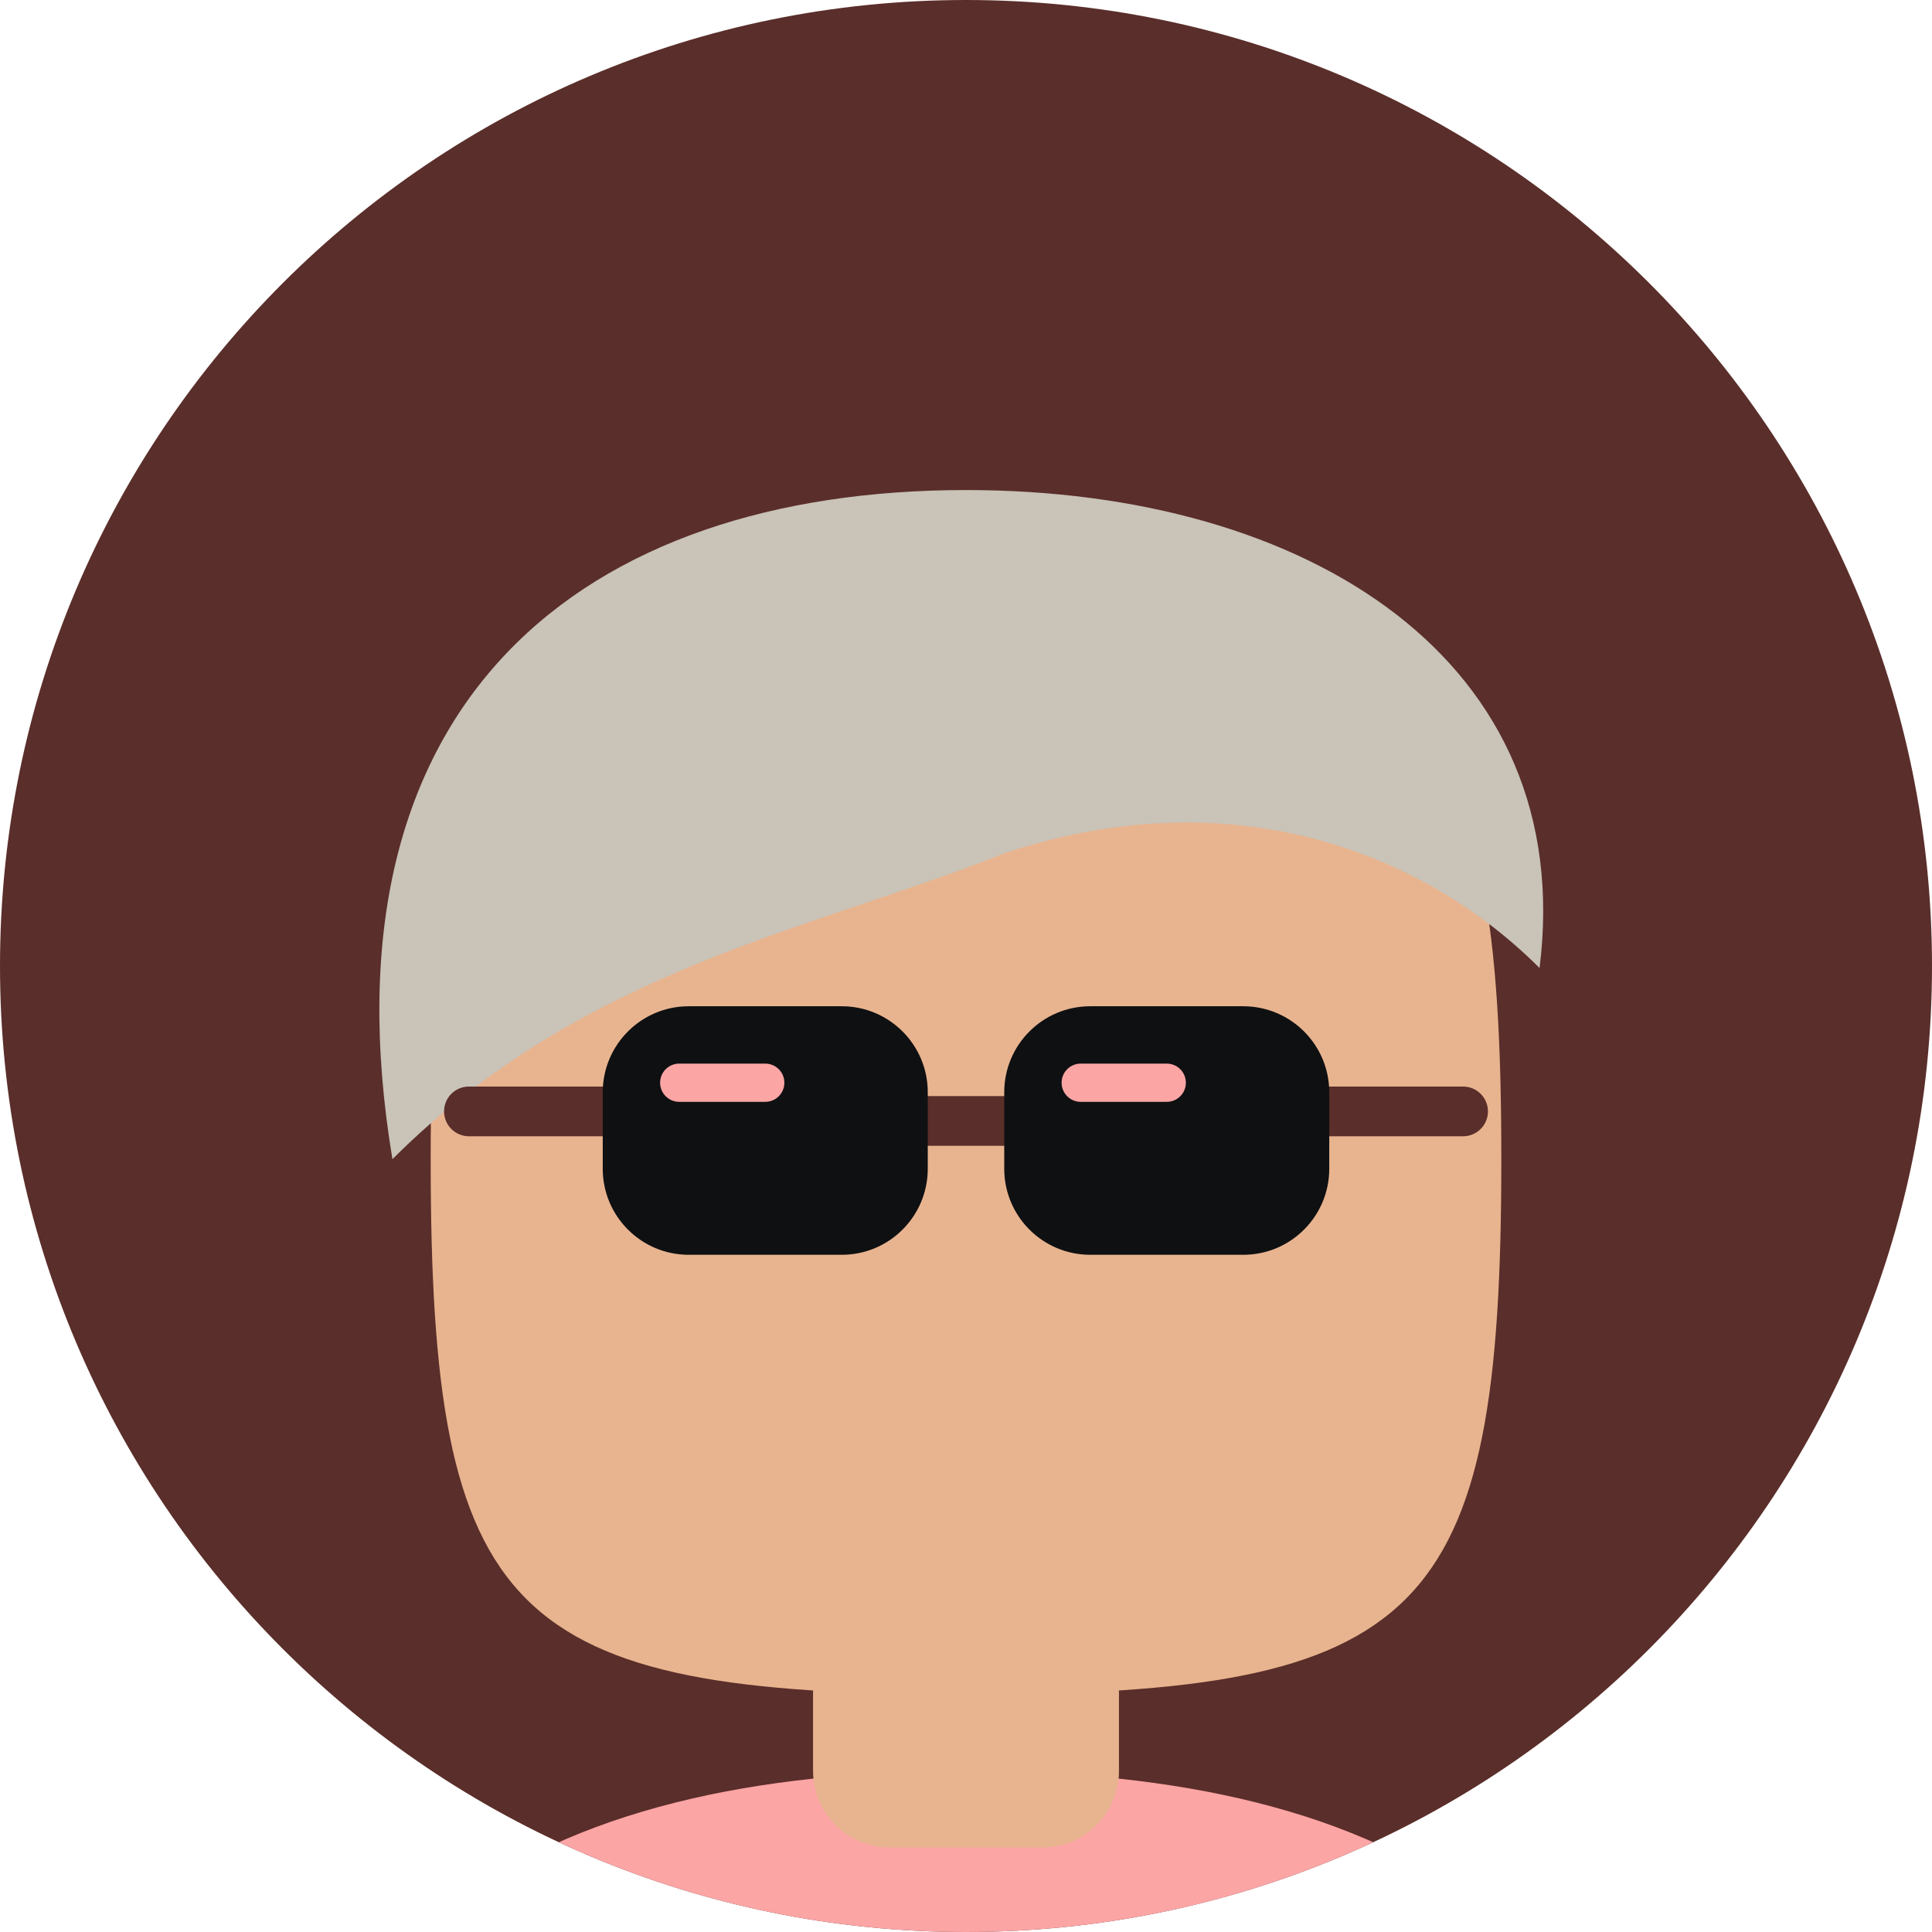
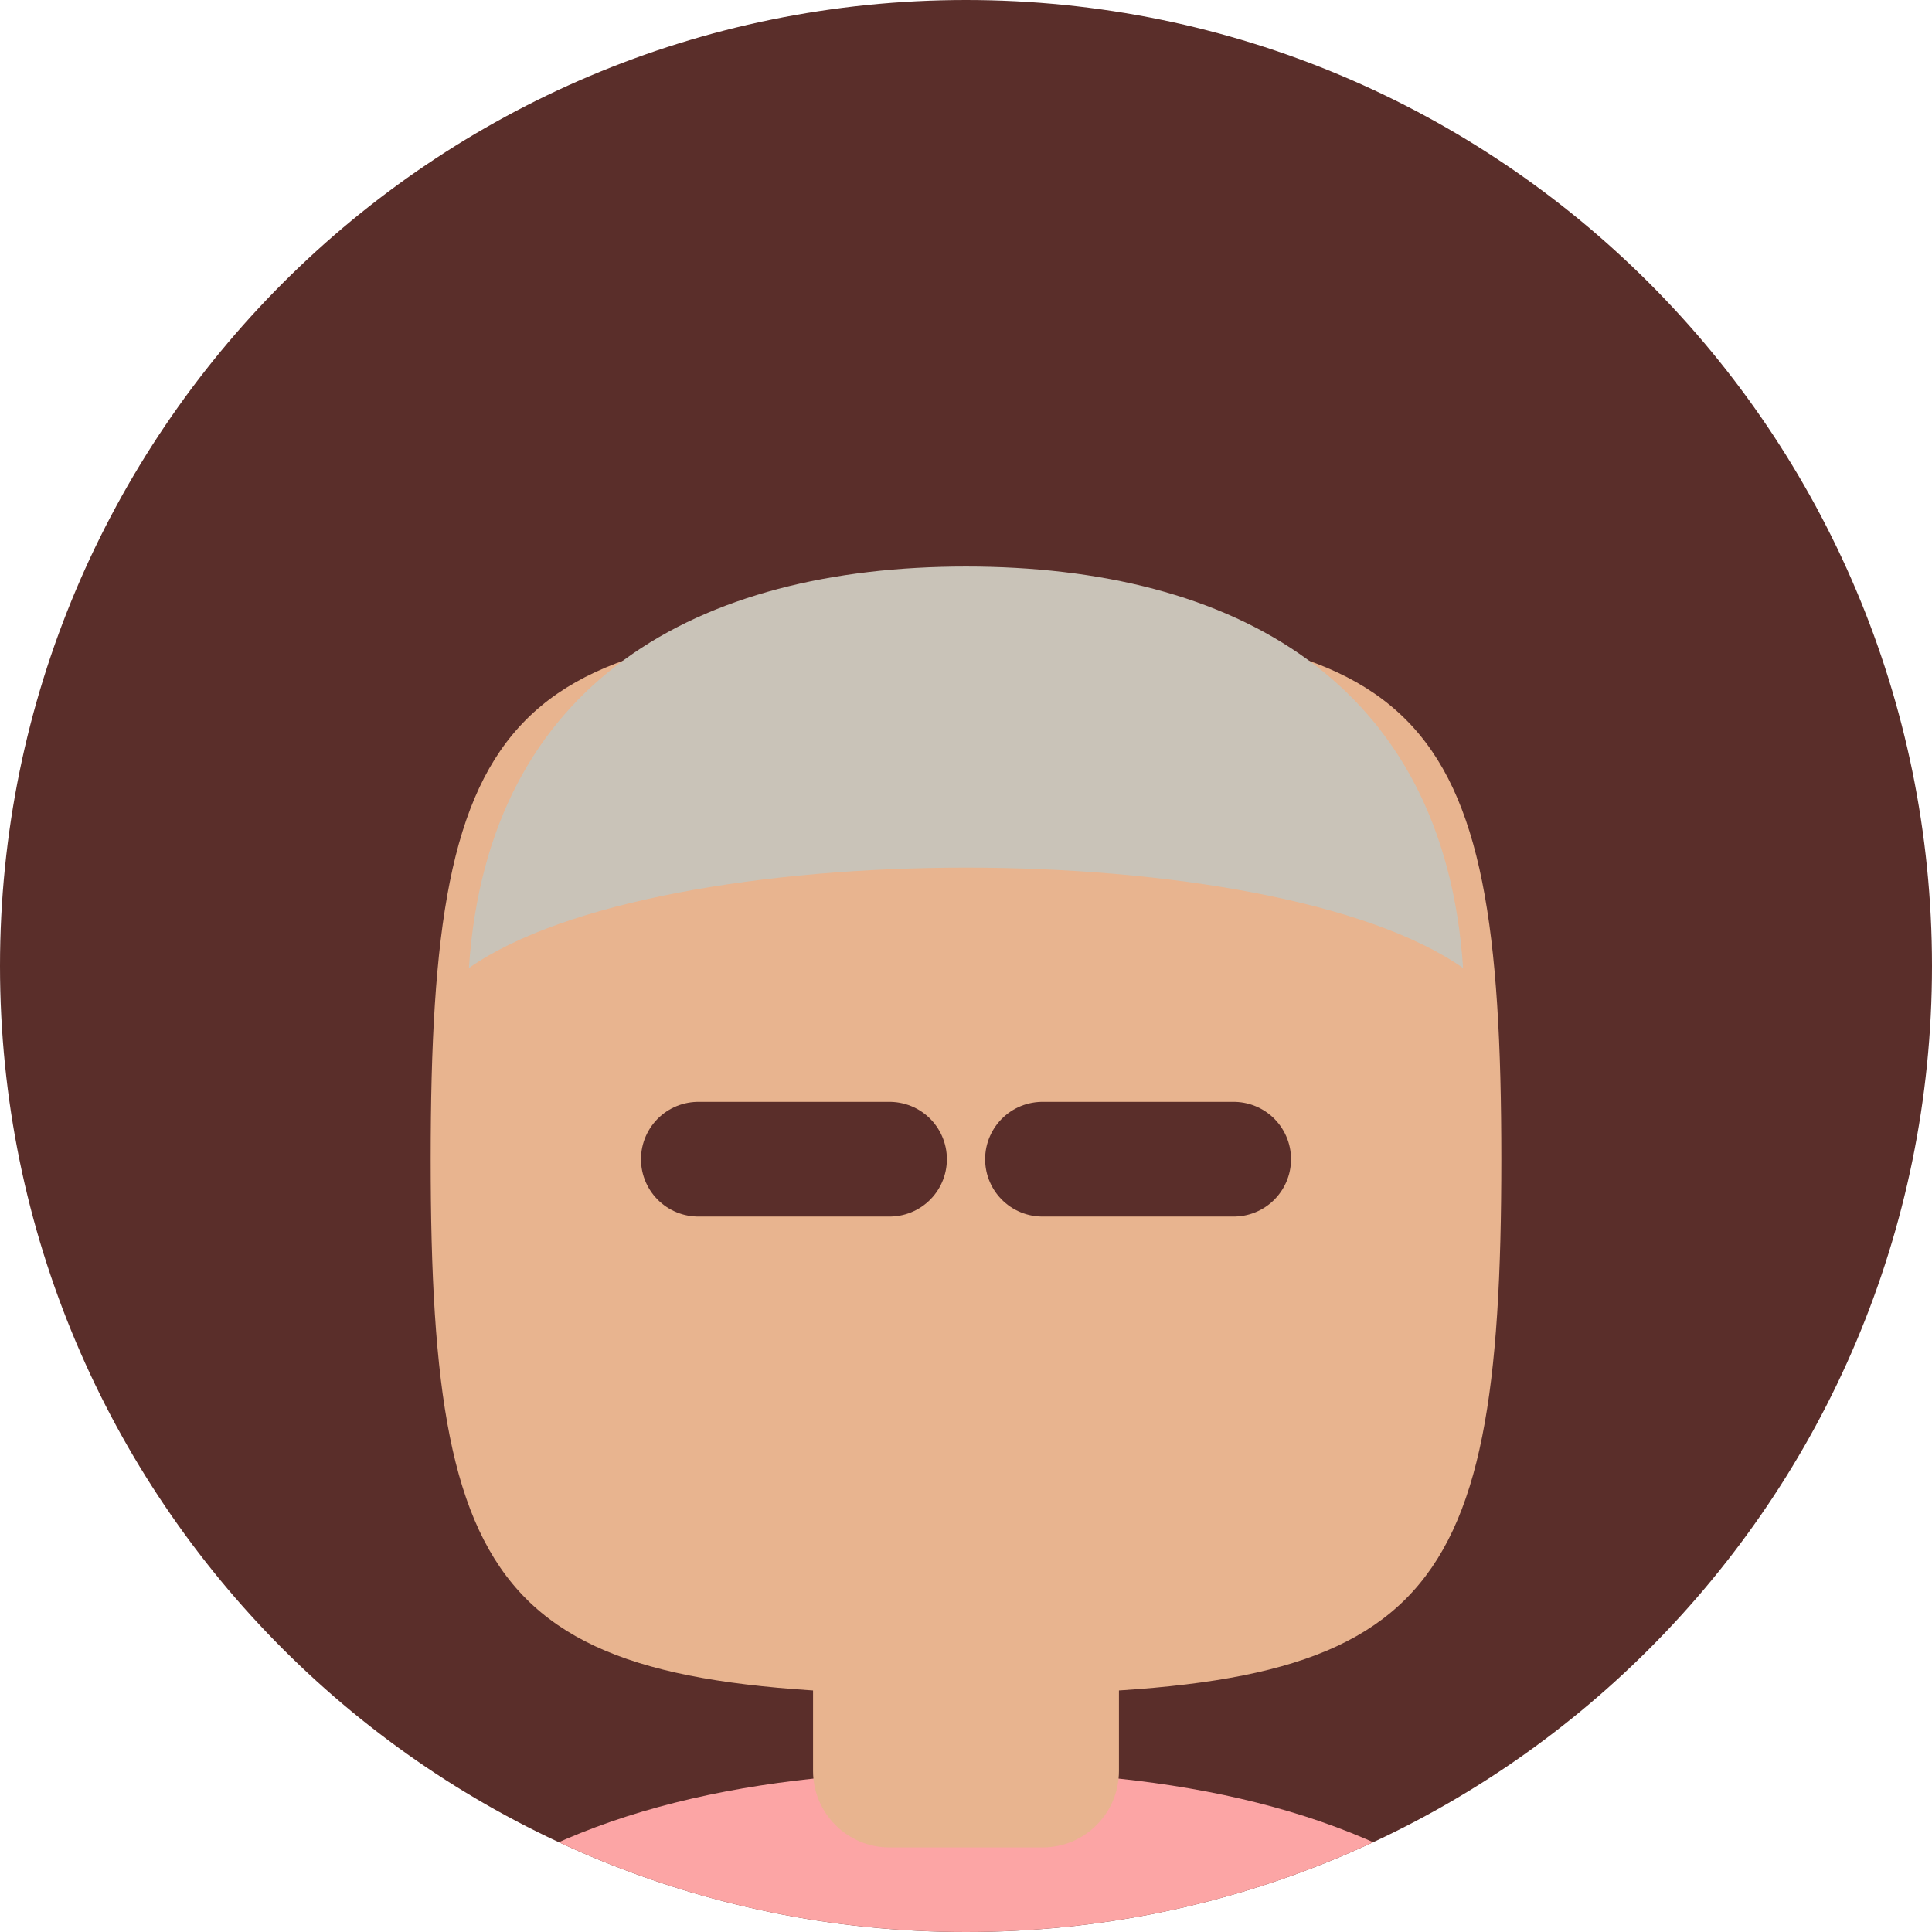
- <svg xmlns="http://www.w3.org/2000/svg" viewBox="0 0 96 96" role="img" aria-label="Profile picture with sunglasses">
+ <svg xmlns="http://www.w3.org/2000/svg" viewBox="0 0 96 96" role="img" aria-label="Profile picture">
  <defs>
    <clipPath id="c">
      <circle cx="48" cy="48" r="48" />
    </clipPath>
  </defs>
  <g clip-path="url(#c)">
    <rect width="96" height="96" fill="#5a2e2a" />
    <g transform="translate(48 50) scale(.95) translate(-50 -42)">
      <path d="M12 116C12 90 28 82 50 82S88 90 88 116Z" fill="#fca5a5" />
      <rect x="42" y="68" width="16" height="18" rx="4" fill="#e8b48f" />
      <path d="M50 22C74 22 78 26 78 50S74 78 50 78 22 74 22 50 26 22 50 22Z" fill="#e8b48f" />
-       <path d="M20 50C16 26 30 15 50 15C68 15 82 24 80 40C74 34 64 30 52 34C42 38 30 40 20 50Z" fill="#c9c3b8" />
-       <path d="M24 47.5H33M67 47.5H76M47 48h6" stroke="#5a2e2a" stroke-width="2.6" stroke-linecap="round" />
-       <rect x="31" y="42" width="17" height="13" rx="4.5" fill="#0f1012" />
-       <rect x="52" y="42" width="17" height="13" rx="4.5" fill="#0f1012" />
-       <path d="M35 46h4.5M56 46h4.5" stroke="#fca5a5" stroke-width="2" stroke-linecap="round" />
+       <path d="M36 50h10M54 50h10" fill="none" stroke="#5a2e2a" stroke-width="6" stroke-linecap="round" stroke-linejoin="round" />
+       <path d="M24 40C25 25 36 19 50 19S75 25 76 40C66 33 34 33 24 40Z" fill="#c9c3b8" />
    </g>
  </g>
</svg>
